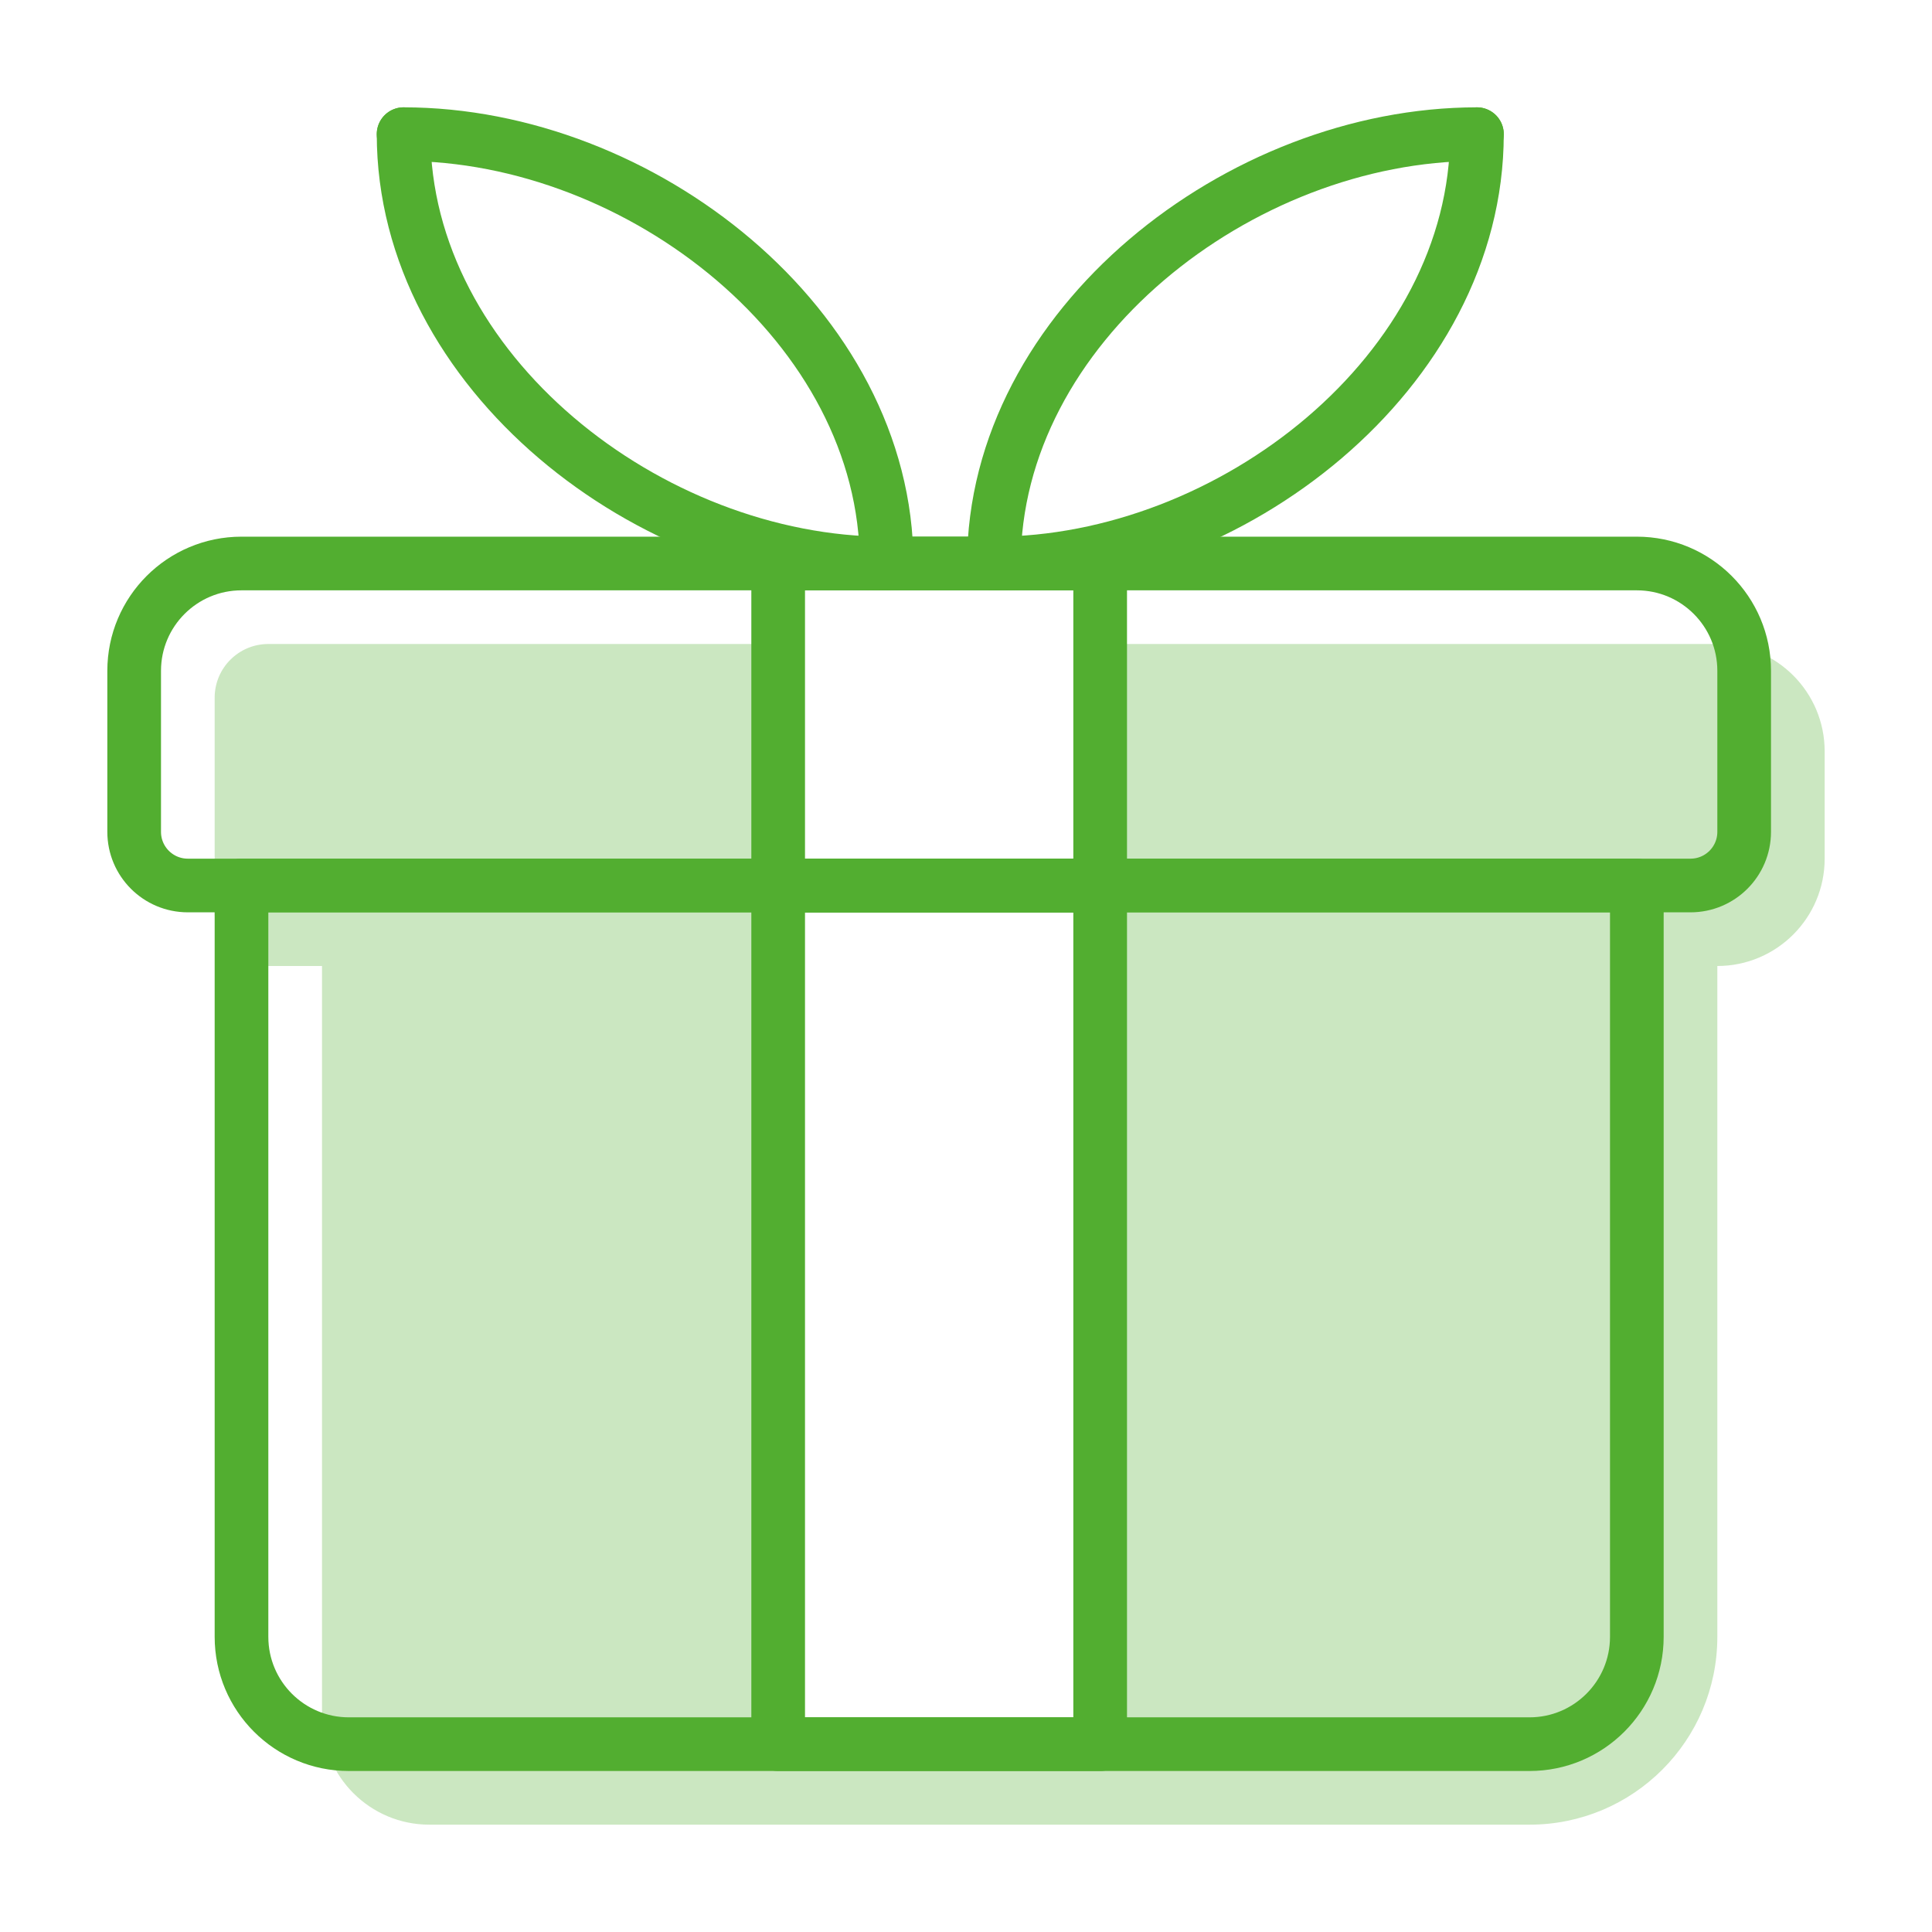
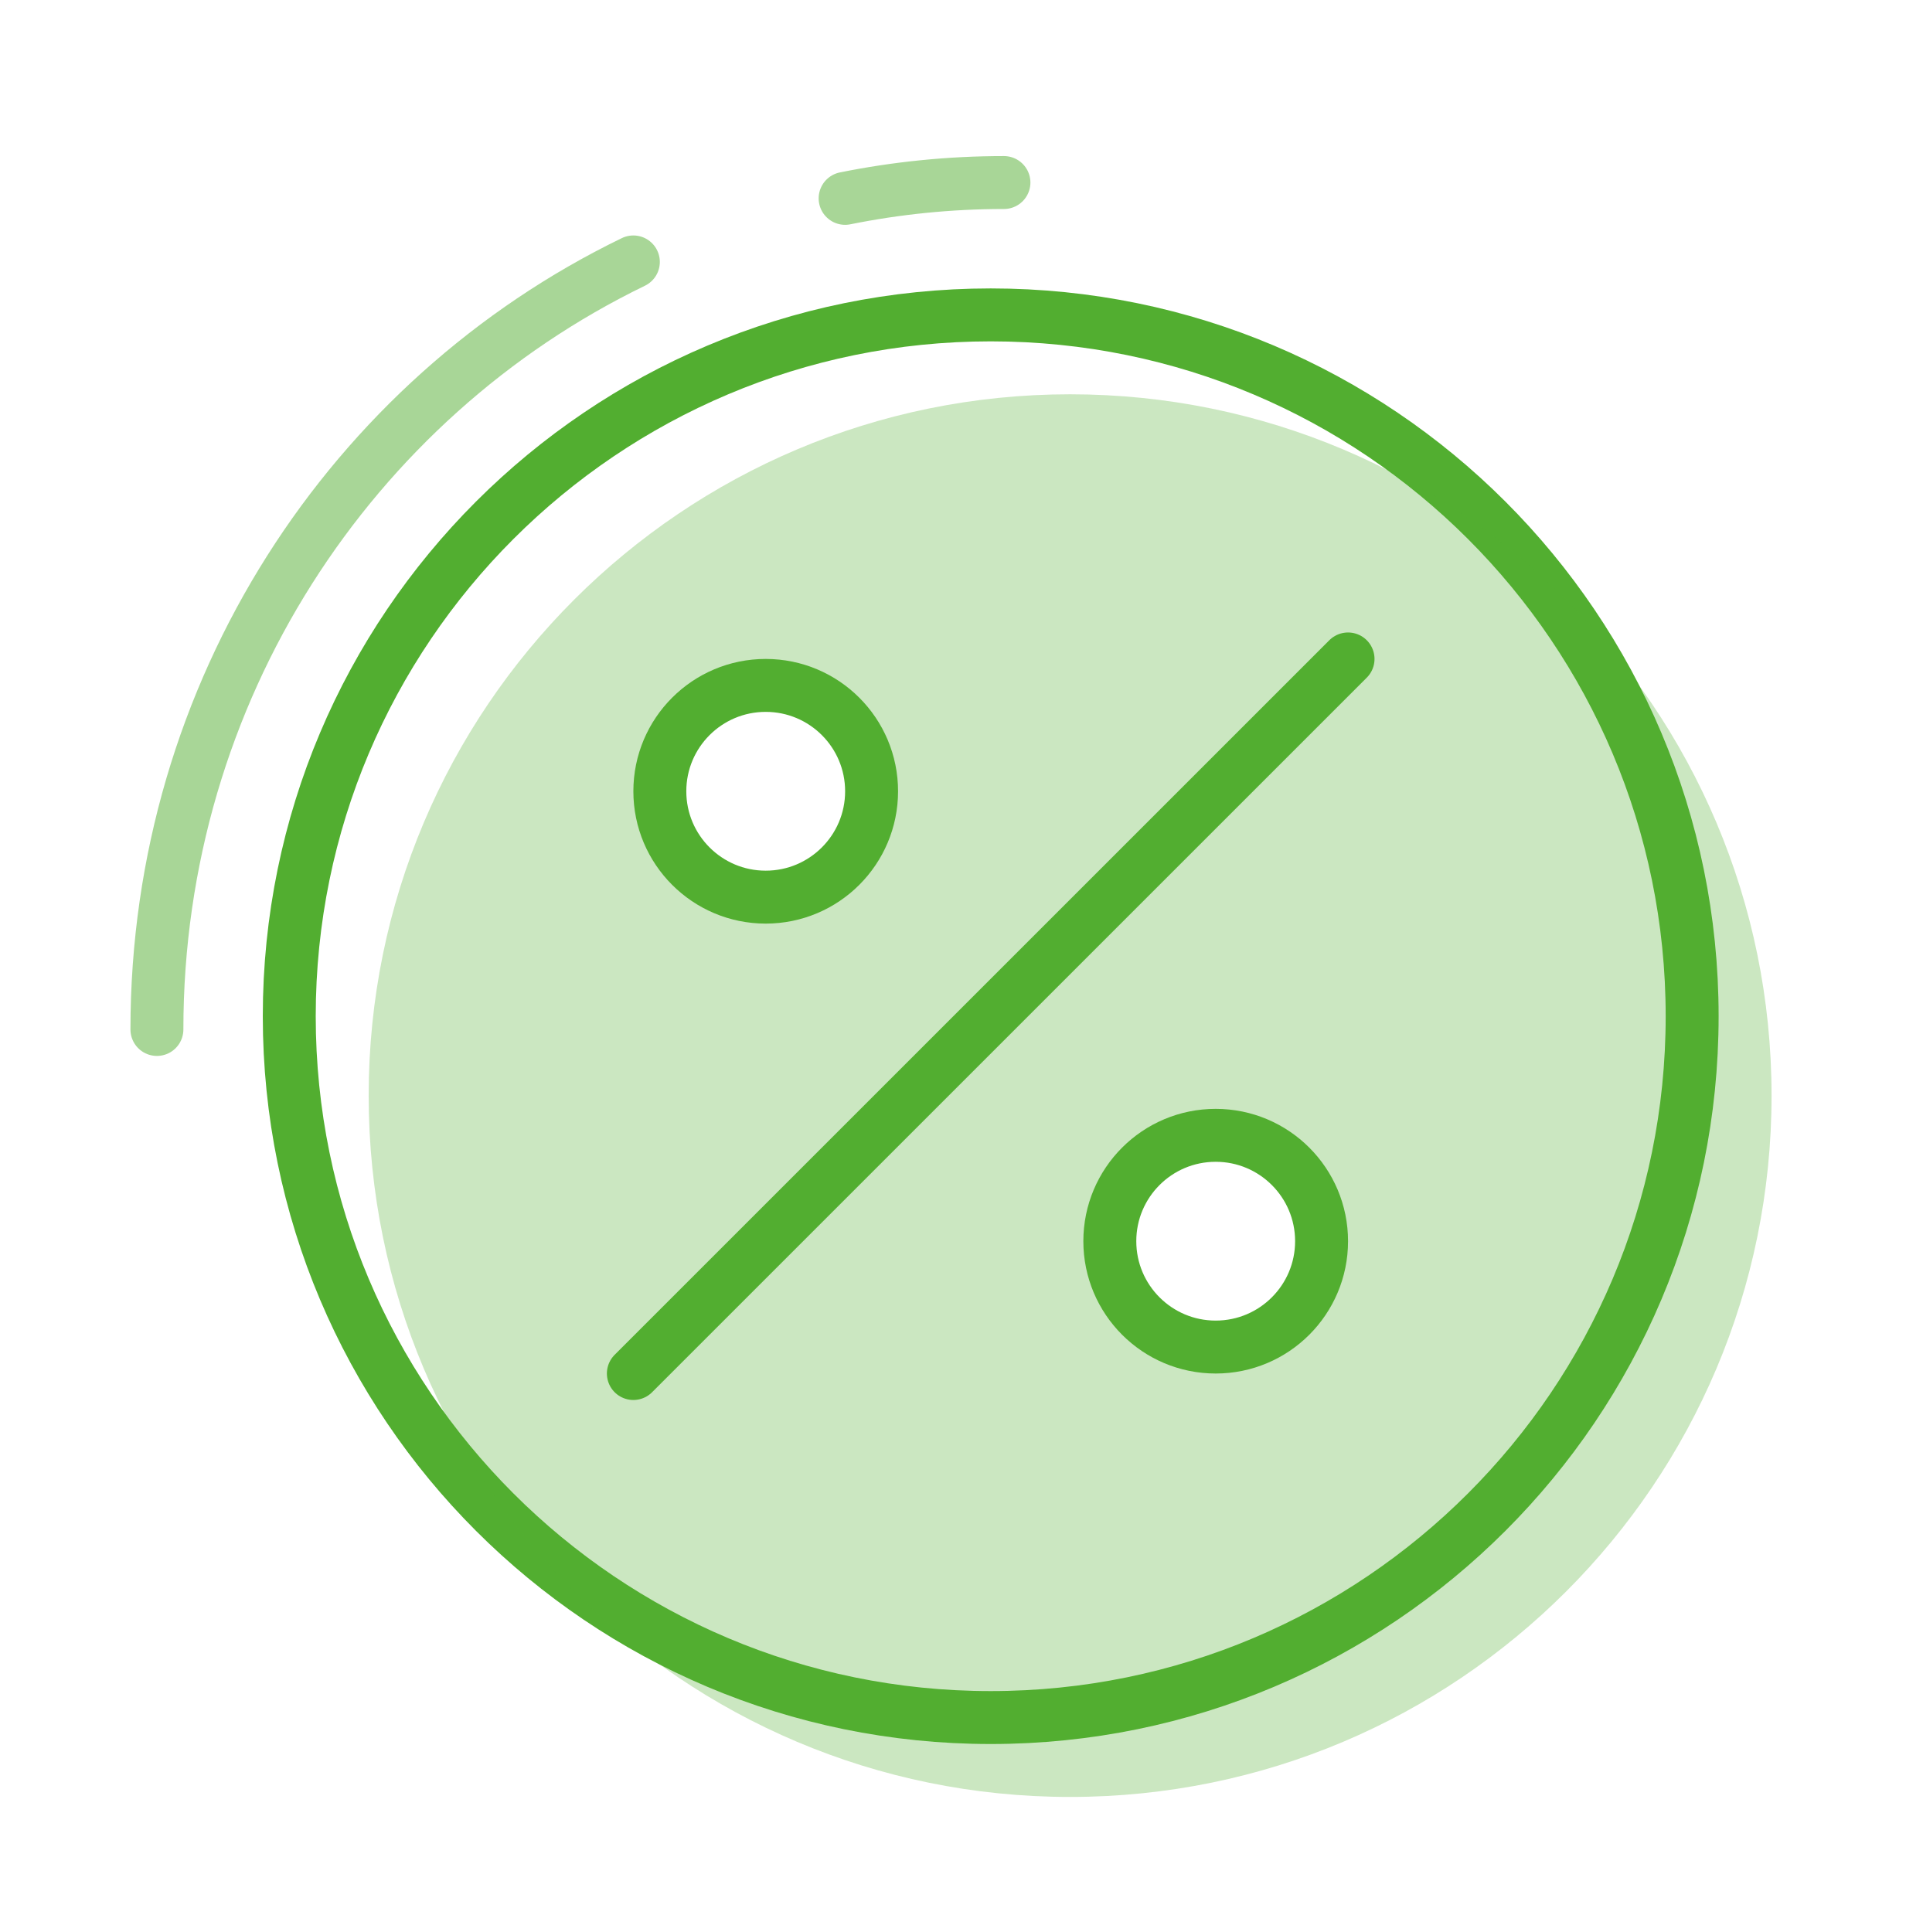
- <svg xmlns="http://www.w3.org/2000/svg" width="72" height="72" viewBox="0 0 72 72" fill="none">
-   <path fill-rule="evenodd" clip-rule="evenodd" d="M9 21C6.791 21 5 22.791 5 25V31C5 32.105 5.895 33 7 33H63C64.105 33 65 32.105 65 31V25C65 22.791 63.209 21 61 21C61 21 9 21 9 21Z" stroke="#52AE30" stroke-width="2" stroke-linecap="round" stroke-linejoin="round" />
-   <path opacity="0.3" fill-rule="evenodd" clip-rule="evenodd" d="M10 24H29V33V33V36V65H41L41 36V33V24H64C66.209 24 68 25.791 68 28V32C68 34.209 66.209 36 64 36V61C64 64.866 60.866 68 57 68H16C13.791 68 12 66.209 12 64V36H10C8.895 36 8 35.105 8 34V26C8 24.895 8.895 24 10 24Z" fill="#52AE30" />
-   <path fill-rule="evenodd" clip-rule="evenodd" d="M29 21H41V33H29V21Z" stroke="#52AE30" stroke-width="2" stroke-linecap="round" stroke-linejoin="round" />
-   <path d="M33.041 21C24.204 21 15.041 13.837 15.041 5" stroke="#52AE30" stroke-width="2" stroke-linecap="round" stroke-linejoin="round" />
-   <path d="M15.041 5C23.878 5 33.041 12.163 33.041 21" stroke="#52AE30" stroke-width="2" stroke-linecap="round" stroke-linejoin="round" />
-   <path d="M37.041 21C45.878 21 55.041 13.837 55.041 5" stroke="#52AE30" stroke-width="2" stroke-linecap="round" stroke-linejoin="round" />
-   <path d="M55.041 5C46.204 5 37.041 12.163 37.041 21" stroke="#52AE30" stroke-width="2" stroke-linecap="round" stroke-linejoin="round" />
-   <path fill-rule="evenodd" clip-rule="evenodd" d="M61 33H9V61L9 61C9 63.209 10.791 65 13 65H57V65C59.209 65 61 63.209 61 61V33Z" stroke="#52AE30" stroke-width="2" stroke-linecap="round" stroke-linejoin="round" />
-   <path fill-rule="evenodd" clip-rule="evenodd" d="M29 33H41V65H29V33Z" stroke="#52AE30" stroke-width="2" stroke-linecap="round" stroke-linejoin="round" />
+ <svg xmlns="http://www.w3.org/2000/svg" width="72" height="73" viewBox="0 0 72 73" fill="none">
+   <g id="icon/72x72/percent">
+     <g id="icon">
+       <path id="Oval 4" fill-rule="evenodd" clip-rule="evenodd" d="M37.428 64.897C52.063 64.897 63.928 53.033 63.928 38.398C63.928 23.762 52.063 11.898 37.428 11.898C22.792 11.898 10.928 23.762 10.928 38.398C10.928 53.033 22.792 64.897 37.428 64.897Z" stroke="#52AE30" stroke-width="2" />
+       <path id="Path" opacity="0.5" d="M37.928 6.897C35.876 6.897 33.87 7.103 31.928 7.495" stroke="#52AE30" stroke-width="2" stroke-linecap="round" />
+       <path id="Path_2" opacity="0.5" d="M23.928 9.897C13.283 15.06 5.928 26.105 5.928 38.898" stroke="#52AE30" stroke-width="2" stroke-linecap="round" />
+       <path id="Shape" d="M23.928 51.898L50.928 24.898" stroke="#52AE30" stroke-width="2" stroke-linecap="round" stroke-linejoin="round" />
+       <path id="Subtract" opacity="0.3" fill-rule="evenodd" clip-rule="evenodd" d="M40.428 67.897C55.063 67.897 66.928 56.033 66.928 41.398C66.928 26.762 55.063 14.898 40.428 14.898C25.792 14.898 13.928 26.762 13.928 41.398C13.928 56.033 25.792 67.897 40.428 67.897ZM28.928 33.898C31.137 33.898 32.928 32.107 32.928 29.898C32.928 27.688 31.137 25.898 28.928 25.898C26.719 25.898 24.928 27.688 24.928 29.898C24.928 32.107 26.719 33.898 28.928 33.898ZM49.928 46.898C49.928 49.107 48.137 50.898 45.928 50.898C43.719 50.898 41.928 49.107 41.928 46.898C41.928 44.688 43.719 42.898 45.928 42.898C48.137 42.898 49.928 44.688 49.928 46.898Z" fill="#52AE30" />
+       <path id="Oval" fill-rule="evenodd" clip-rule="evenodd" d="M28.928 33.898C31.137 33.898 32.928 32.107 32.928 29.898C32.928 27.688 31.137 25.898 28.928 25.898C26.719 25.898 24.928 27.688 24.928 29.898C24.928 32.107 26.719 33.898 28.928 33.898Z" stroke="#52AE30" stroke-width="2" stroke-linecap="round" stroke-linejoin="round" />
+       <path id="Oval_2" fill-rule="evenodd" clip-rule="evenodd" d="M45.928 50.898C48.137 50.898 49.928 49.107 49.928 46.898C49.928 44.688 48.137 42.898 45.928 42.898C43.719 42.898 41.928 44.688 41.928 46.898C41.928 49.107 43.719 50.898 45.928 50.898Z" stroke="#52AE30" stroke-width="2" stroke-linecap="round" stroke-linejoin="round" />
+     </g>
+   </g>
</svg>
